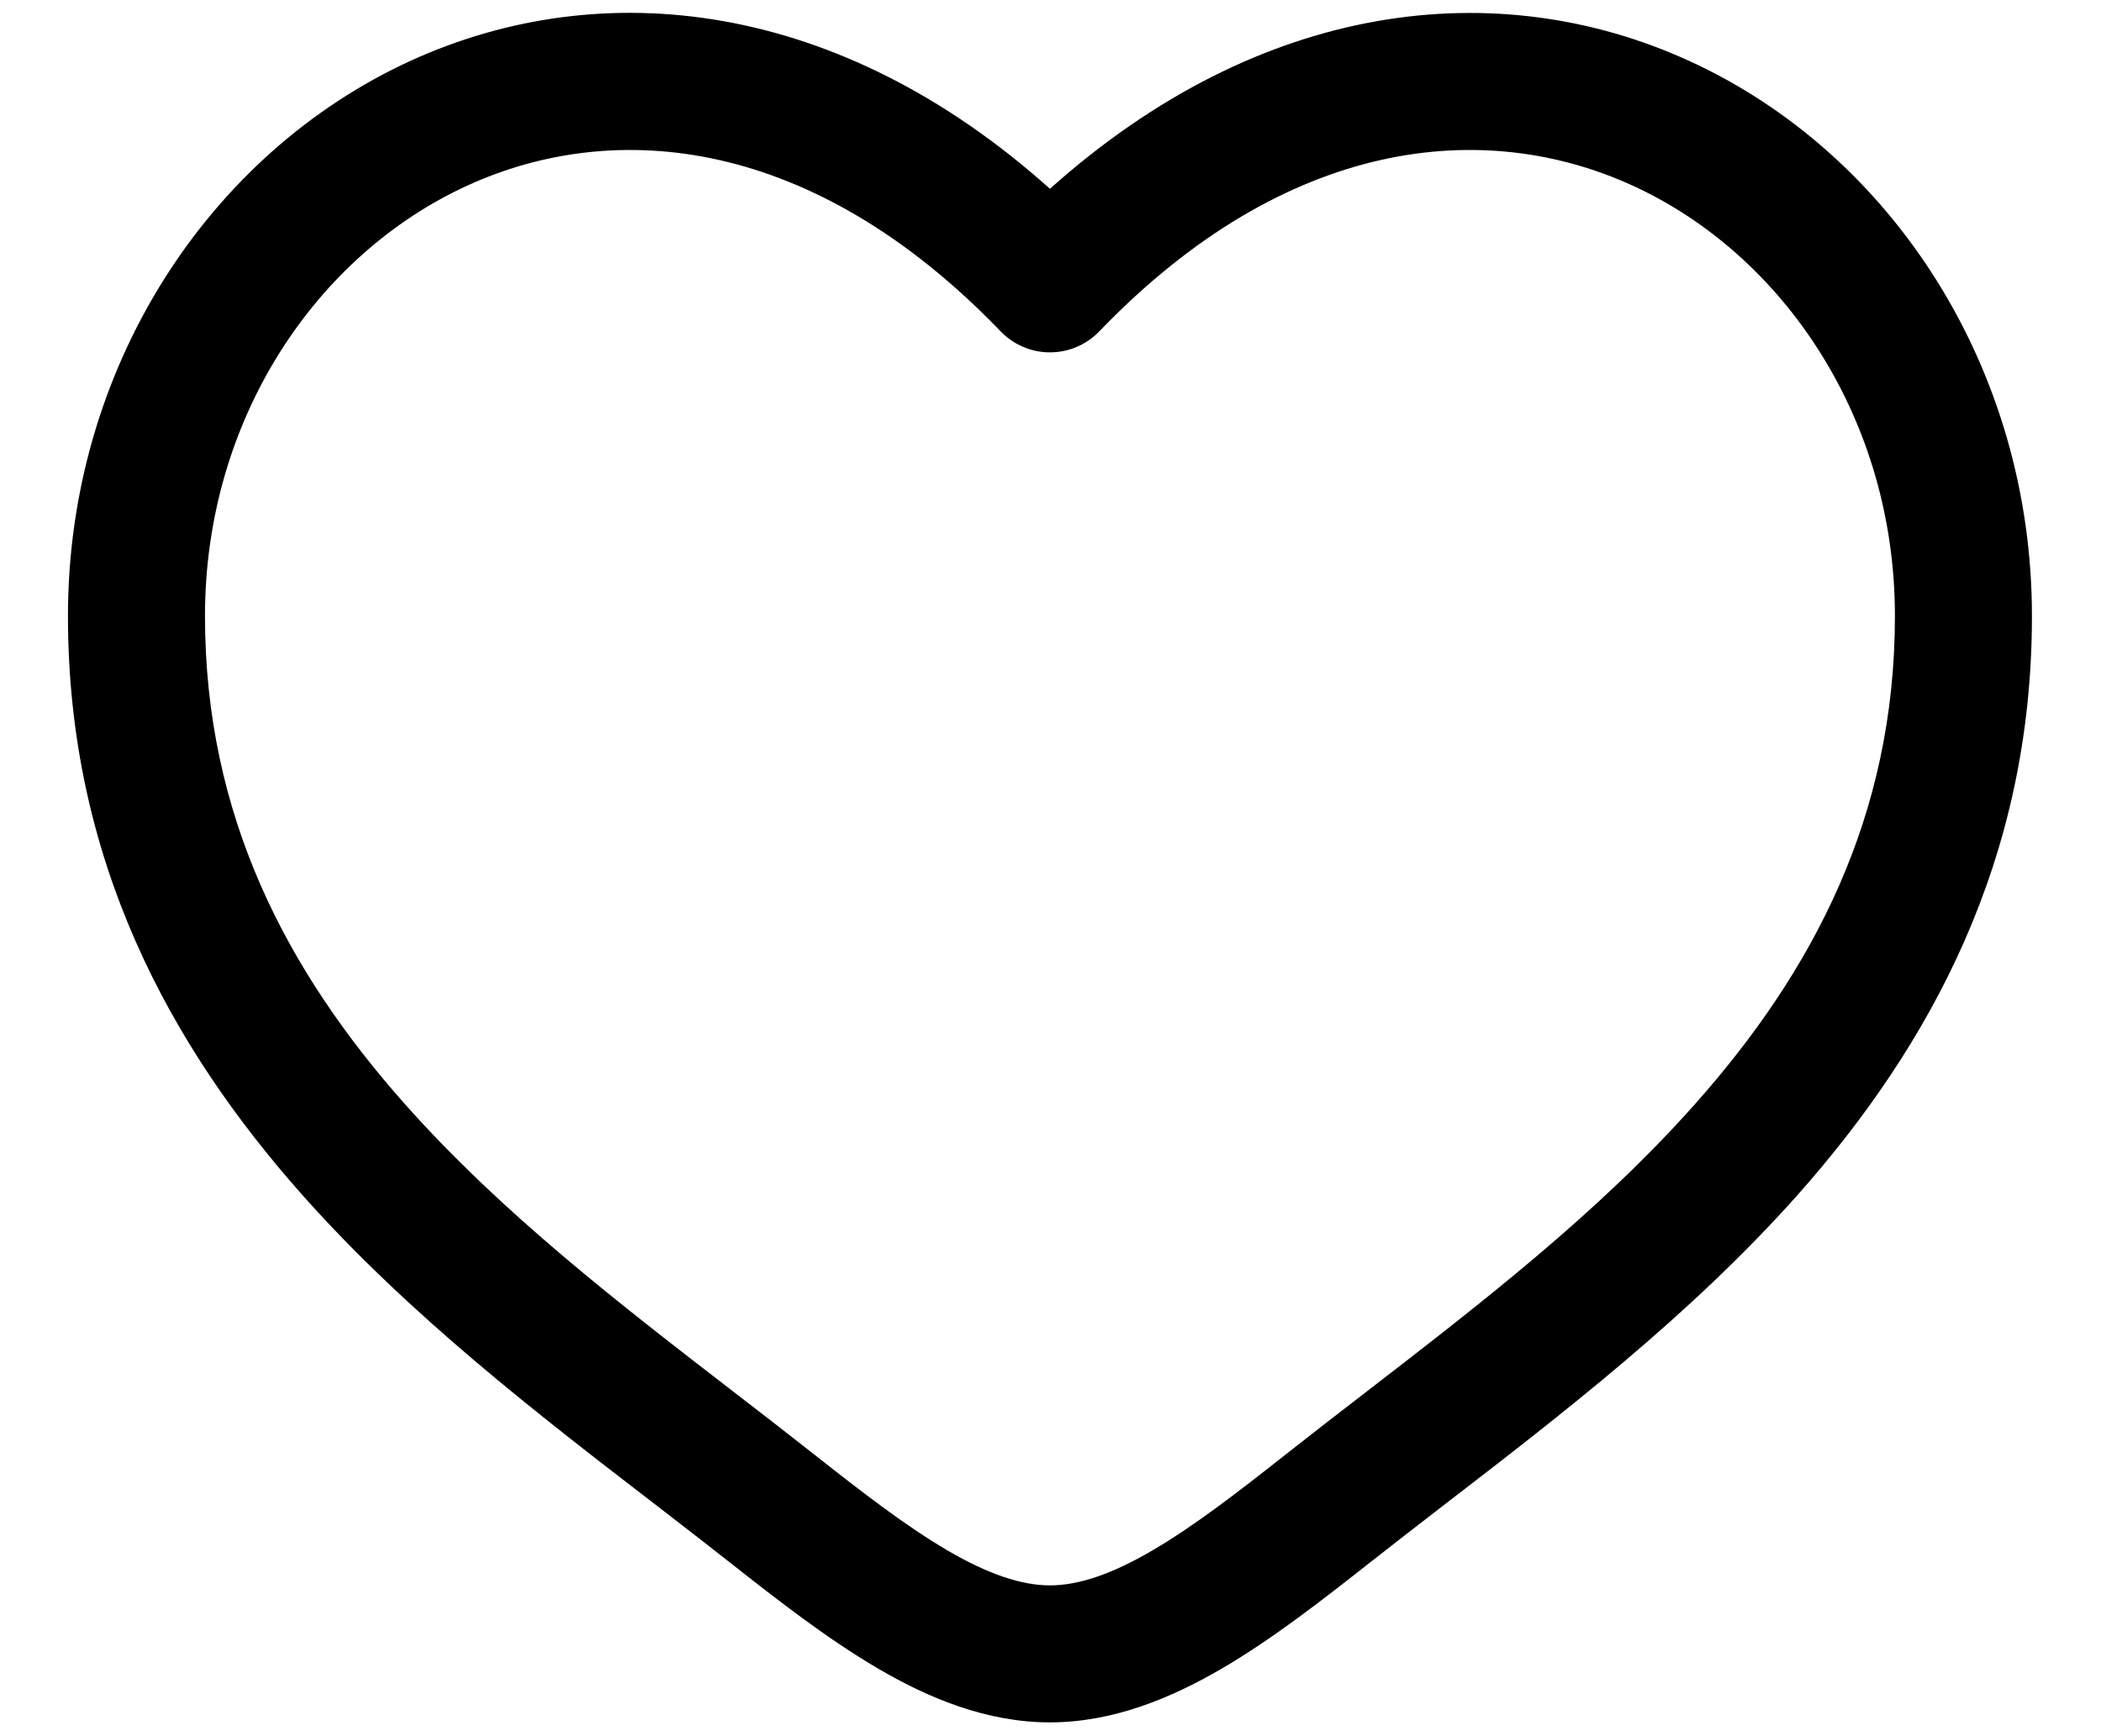
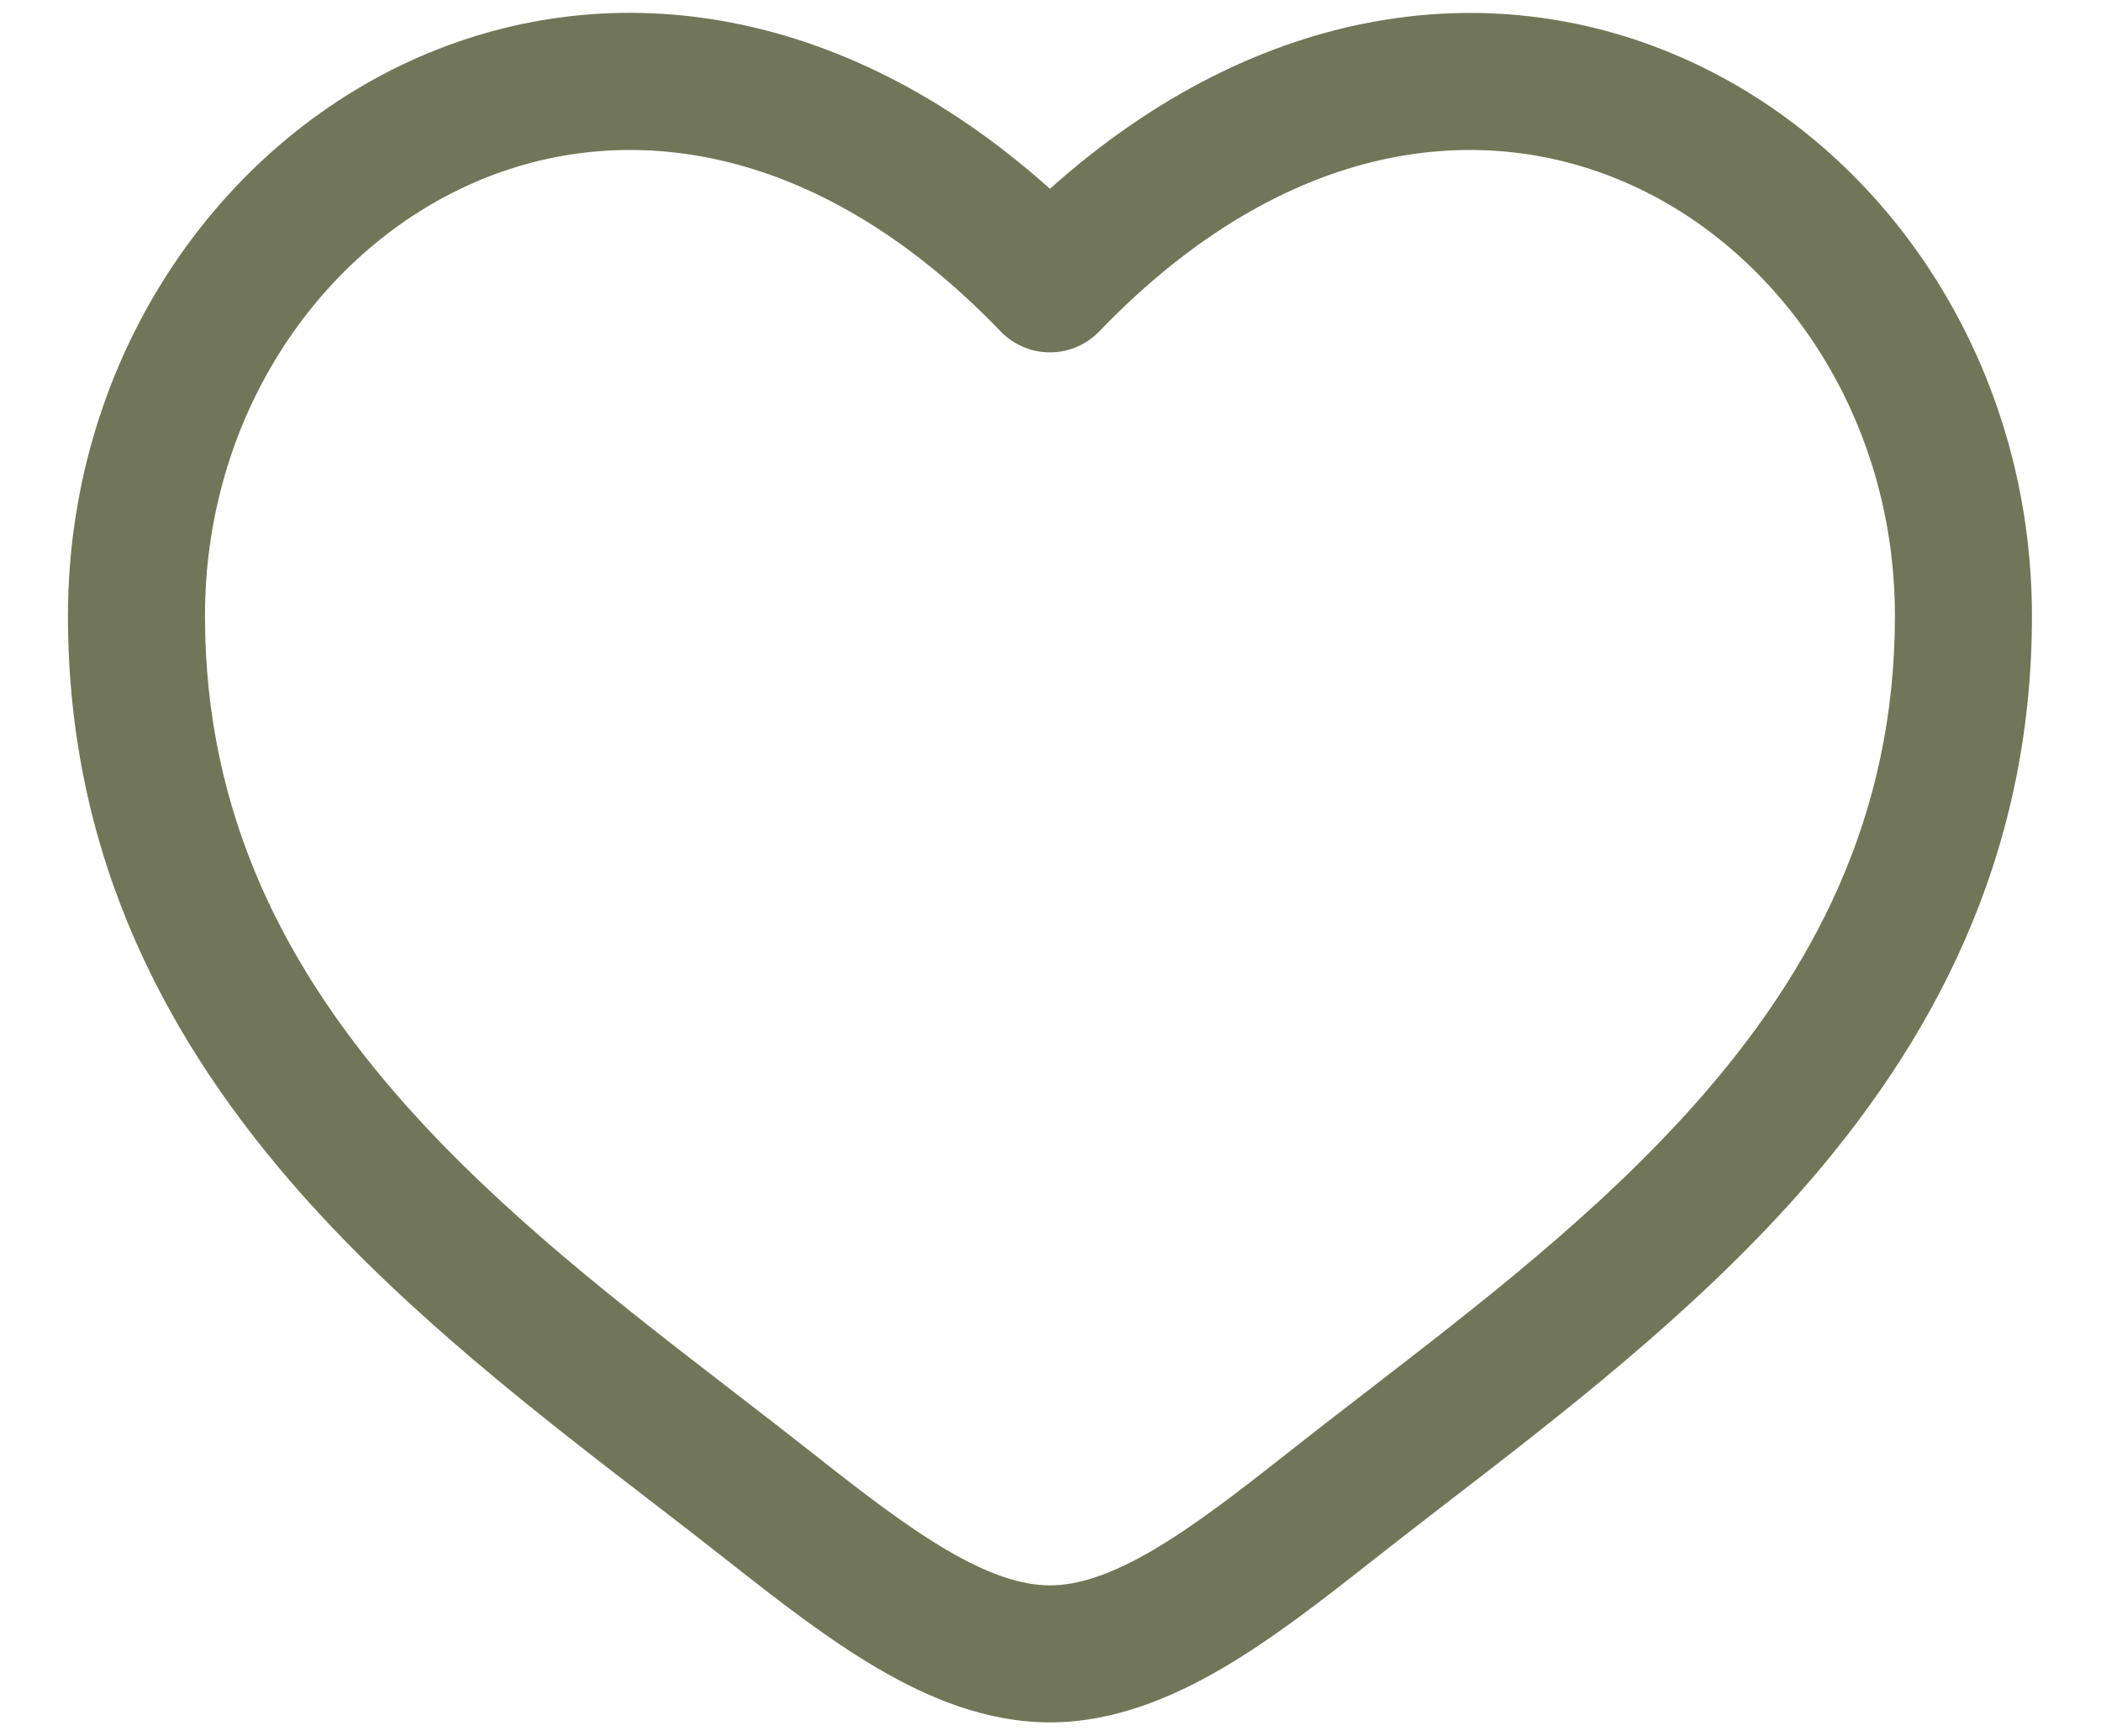
<svg xmlns="http://www.w3.org/2000/svg" width="23" height="19" viewBox="0 0 23 19" fill="none">
-   <path fill-rule="evenodd" clip-rule="evenodd" d="M5.118 2.031C3.459 2.789 2.244 4.593 2.244 6.744C2.244 8.941 3.144 10.636 4.432 12.088C5.495 13.284 6.781 14.275 8.035 15.242C8.334 15.472 8.629 15.701 8.92 15.93C9.446 16.345 9.915 16.707 10.368 16.973C10.821 17.238 11.184 17.358 11.494 17.358C11.804 17.358 12.168 17.238 12.62 16.973C13.073 16.707 13.542 16.345 14.068 15.93C14.36 15.7 14.655 15.471 14.953 15.242C16.207 14.274 17.493 13.284 18.556 12.088C19.845 10.636 20.744 8.941 20.744 6.744C20.744 4.594 19.529 2.789 17.87 2.031C16.258 1.294 14.092 1.489 12.034 3.628C11.964 3.701 11.88 3.759 11.787 3.798C11.695 3.838 11.595 3.858 11.494 3.858C11.393 3.858 11.293 3.838 11.201 3.798C11.108 3.759 11.024 3.701 10.954 3.628C8.896 1.489 6.73 1.294 5.118 2.031ZM11.494 2.067C9.182 -0.003 6.593 -0.293 4.494 0.666C2.28 1.681 0.744 4.033 0.744 6.745C0.744 9.41 1.854 11.444 3.311 13.085C4.477 14.398 5.904 15.496 7.165 16.466C7.452 16.686 7.727 16.901 7.991 17.108C8.504 17.512 9.054 17.942 9.611 18.268C10.168 18.595 10.804 18.858 11.494 18.858C12.184 18.858 12.82 18.593 13.377 18.268C13.935 17.942 14.484 17.512 14.997 17.108C15.261 16.901 15.537 16.686 15.823 16.466C17.083 15.496 18.511 14.396 19.677 13.085C21.134 11.444 22.244 9.41 22.244 6.745C22.244 4.033 20.709 1.681 18.494 0.668C16.395 -0.292 13.806 -0.002 11.494 2.067Z" fill="black" />
+   <path fill-rule="evenodd" clip-rule="evenodd" d="M5.118 2.031C3.459 2.789 2.244 4.593 2.244 6.744C2.244 8.941 3.144 10.636 4.432 12.088C5.495 13.284 6.781 14.275 8.035 15.242C8.334 15.472 8.629 15.701 8.92 15.93C9.446 16.345 9.915 16.707 10.368 16.973C10.821 17.238 11.184 17.358 11.494 17.358C11.804 17.358 12.168 17.238 12.62 16.973C13.073 16.707 13.542 16.345 14.068 15.93C14.36 15.7 14.655 15.471 14.953 15.242C16.207 14.274 17.493 13.284 18.556 12.088C19.845 10.636 20.744 8.941 20.744 6.744C20.744 4.594 19.529 2.789 17.87 2.031C16.258 1.294 14.092 1.489 12.034 3.628C11.964 3.701 11.88 3.759 11.787 3.798C11.695 3.838 11.595 3.858 11.494 3.858C11.393 3.858 11.293 3.838 11.201 3.798C11.108 3.759 11.024 3.701 10.954 3.628C8.896 1.489 6.73 1.294 5.118 2.031ZM11.494 2.067C9.182 -0.003 6.593 -0.293 4.494 0.666C2.28 1.681 0.744 4.033 0.744 6.745C0.744 9.41 1.854 11.444 3.311 13.085C4.477 14.398 5.904 15.496 7.165 16.466C7.452 16.686 7.727 16.901 7.991 17.108C8.504 17.512 9.054 17.942 9.611 18.268C10.168 18.595 10.804 18.858 11.494 18.858C12.184 18.858 12.82 18.593 13.377 18.268C13.935 17.942 14.484 17.512 14.997 17.108C15.261 16.901 15.537 16.686 15.823 16.466C17.083 15.496 18.511 14.396 19.677 13.085C21.134 11.444 22.244 9.41 22.244 6.745C22.244 4.033 20.709 1.681 18.494 0.668C16.395 -0.292 13.806 -0.002 11.494 2.067Z" fill="#717658" />
</svg>
